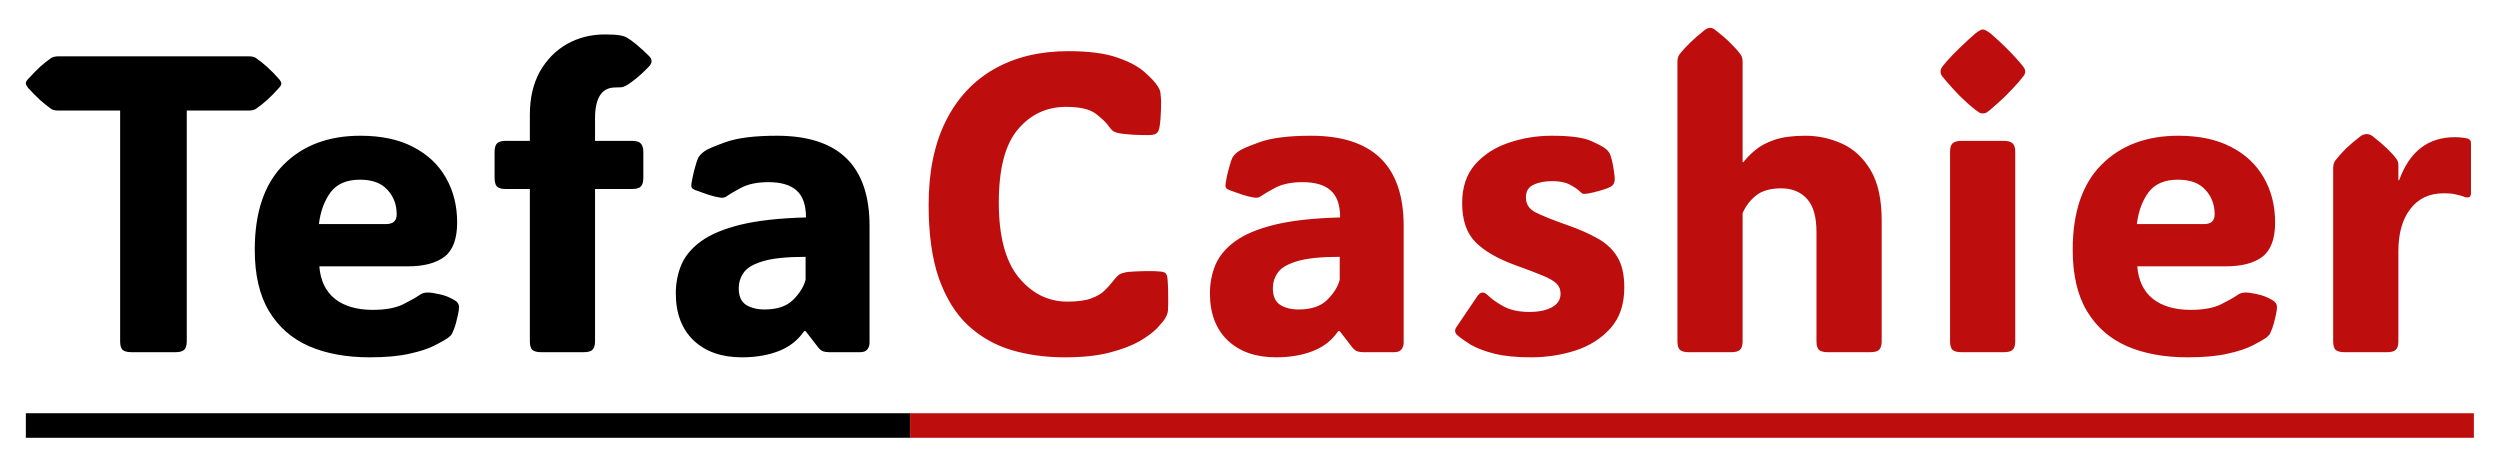
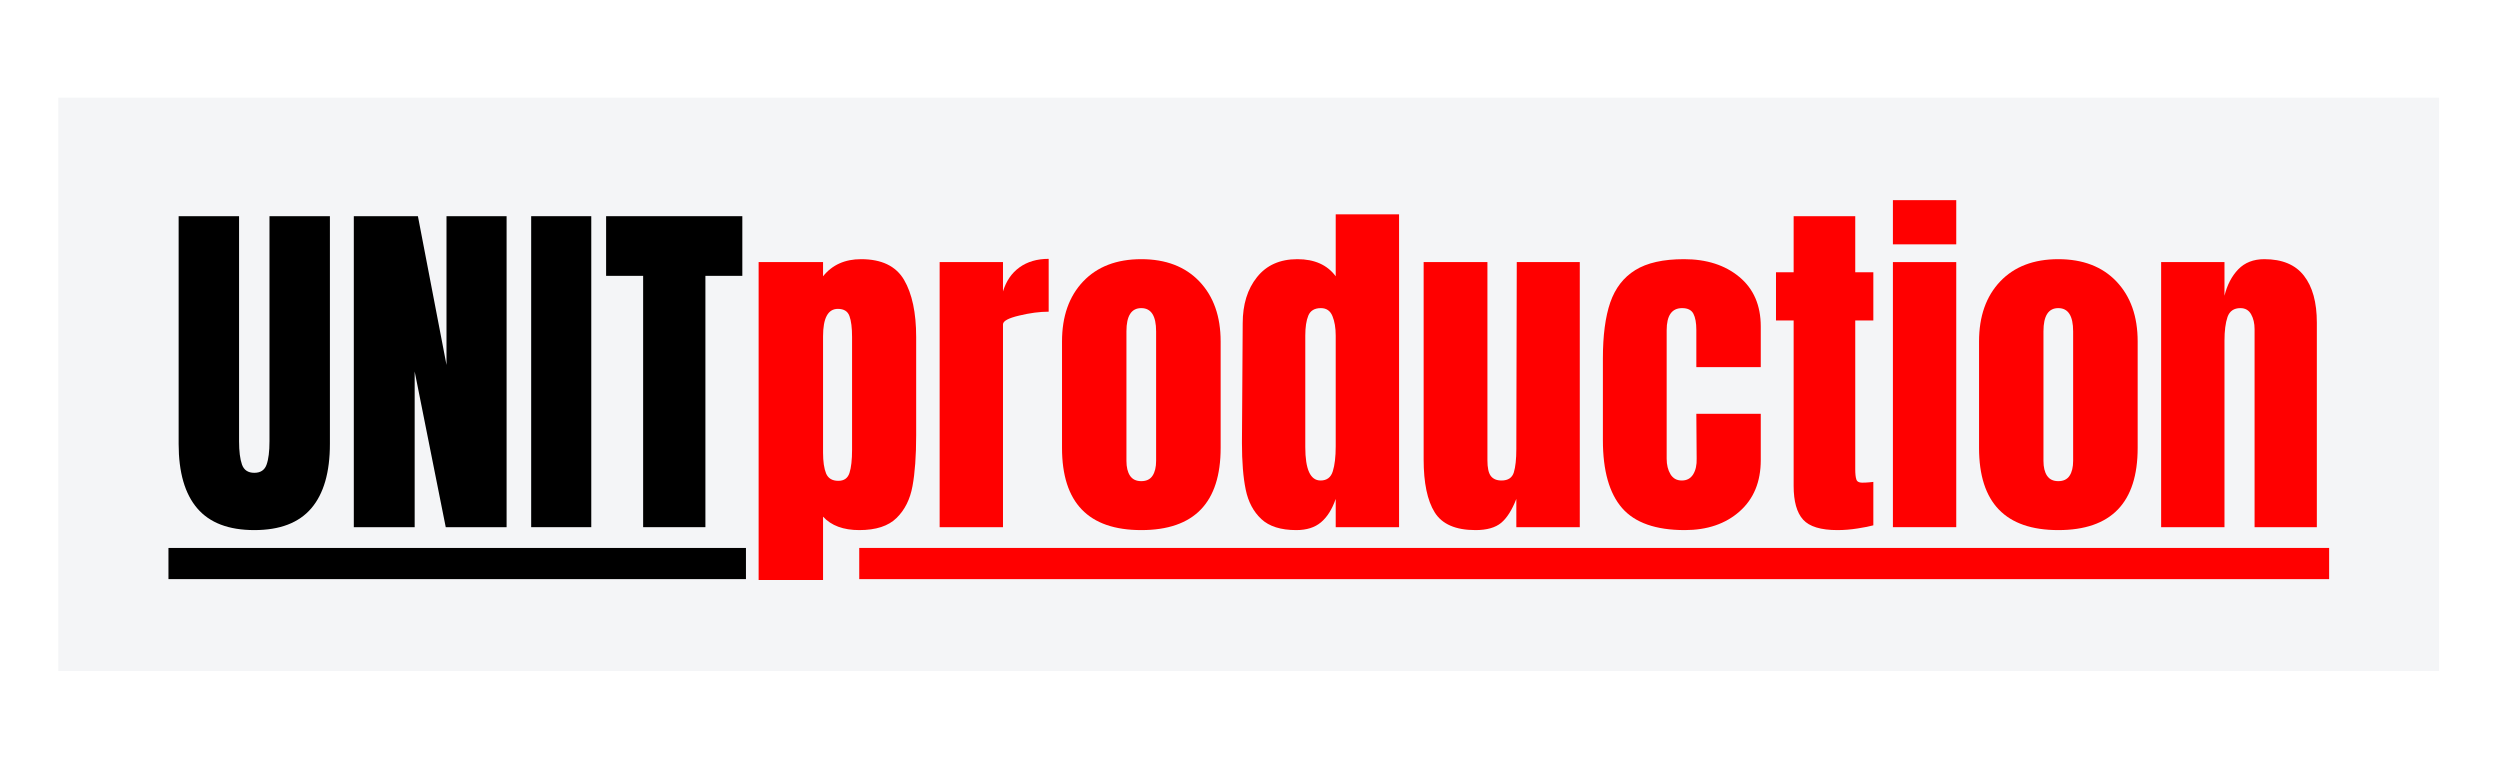
- <svg xmlns="http://www.w3.org/2000/svg" width="71" height="13" viewBox="0 0 71 13" fill="none">
-   <path d="M5.304 9.691C5.304 9.808 5.279 9.89 5.228 9.937C5.181 9.98 5.099 10.002 4.982 10.002H3.734C3.617 10.002 3.533 9.98 3.482 9.937C3.435 9.89 3.412 9.808 3.412 9.691L3.412 3.14H1.666C1.572 3.14 1.502 3.125 1.455 3.093C1.353 3.023 1.248 2.939 1.138 2.841C1.033 2.744 0.918 2.626 0.793 2.49C0.754 2.439 0.734 2.398 0.734 2.367C0.734 2.332 0.754 2.292 0.793 2.25C0.918 2.113 1.033 1.996 1.138 1.898C1.248 1.8 1.353 1.716 1.455 1.646C1.51 1.615 1.58 1.599 1.666 1.599L7.056 1.599C7.15 1.599 7.221 1.615 7.267 1.646C7.369 1.716 7.474 1.8 7.584 1.898C7.693 1.996 7.808 2.113 7.929 2.25C7.969 2.3 7.988 2.341 7.988 2.373C7.988 2.408 7.969 2.447 7.929 2.49C7.808 2.626 7.693 2.744 7.584 2.841C7.474 2.939 7.369 3.023 7.267 3.093C7.213 3.125 7.142 3.14 7.056 3.14L5.304 3.14L5.304 9.691ZM10.498 10.148C9.838 10.148 9.264 10.043 8.776 9.832C8.288 9.617 7.909 9.285 7.639 8.835C7.37 8.386 7.235 7.806 7.235 7.095C7.235 6.029 7.508 5.222 8.055 4.675C8.602 4.128 9.329 3.855 10.235 3.855C10.825 3.855 11.323 3.96 11.729 4.171C12.139 4.382 12.45 4.673 12.661 5.044C12.875 5.416 12.983 5.839 12.983 6.316C12.983 6.781 12.864 7.105 12.625 7.289C12.387 7.472 12.04 7.564 11.582 7.564H9.069C9.1 7.966 9.247 8.273 9.508 8.484C9.774 8.695 10.133 8.8 10.586 8.8C10.946 8.8 11.233 8.748 11.448 8.642C11.666 8.533 11.819 8.447 11.905 8.384C11.979 8.33 12.063 8.304 12.157 8.308C12.231 8.308 12.336 8.324 12.473 8.355C12.614 8.382 12.752 8.435 12.889 8.513C12.987 8.564 13.036 8.634 13.036 8.724C13.036 8.775 13.026 8.847 13.006 8.941C12.995 8.996 12.975 9.076 12.948 9.181C12.92 9.283 12.885 9.378 12.842 9.468C12.819 9.511 12.782 9.552 12.731 9.591C12.653 9.646 12.526 9.718 12.35 9.808C12.178 9.898 11.942 9.976 11.641 10.043C11.34 10.113 10.959 10.148 10.498 10.148ZM9.057 6.363H10.967C11.166 6.363 11.266 6.271 11.266 6.087C11.266 5.81 11.178 5.578 11.002 5.39C10.831 5.199 10.571 5.103 10.223 5.103C9.844 5.103 9.565 5.224 9.385 5.466C9.209 5.708 9.1 6.007 9.057 6.363ZM16.899 9.691C16.899 9.808 16.874 9.89 16.823 9.937C16.776 9.98 16.694 10.002 16.577 10.002H15.37C15.253 10.002 15.169 9.98 15.118 9.937C15.071 9.89 15.048 9.808 15.048 9.691L15.048 5.367H14.357C14.239 5.367 14.157 5.343 14.11 5.296C14.068 5.246 14.046 5.162 14.046 5.044V4.324C14.046 4.207 14.068 4.125 14.11 4.078C14.157 4.027 14.239 4.001 14.357 4.001H15.048V3.257C15.048 2.785 15.142 2.378 15.329 2.039C15.521 1.699 15.776 1.437 16.097 1.253C16.421 1.07 16.78 0.978 17.175 0.978C17.358 0.978 17.497 0.986 17.591 1.001C17.689 1.017 17.761 1.041 17.808 1.072C17.96 1.158 18.171 1.333 18.441 1.599C18.483 1.646 18.505 1.693 18.505 1.74C18.505 1.791 18.472 1.849 18.405 1.916C18.288 2.037 18.177 2.14 18.071 2.226C17.966 2.308 17.88 2.371 17.814 2.414C17.755 2.449 17.702 2.47 17.655 2.478C17.612 2.482 17.552 2.484 17.474 2.484C17.091 2.484 16.899 2.777 16.899 3.363V4.001H17.96C18.077 4.001 18.157 4.027 18.2 4.078C18.247 4.125 18.271 4.207 18.271 4.324V5.044C18.271 5.162 18.247 5.246 18.2 5.296C18.157 5.343 18.077 5.367 17.96 5.367H16.899L16.899 9.691ZM21.068 10.148C20.494 10.148 20.037 9.988 19.697 9.667C19.361 9.343 19.193 8.898 19.193 8.332C19.193 8.039 19.246 7.767 19.351 7.517C19.461 7.263 19.648 7.041 19.914 6.849C20.183 6.654 20.558 6.498 21.039 6.38C21.523 6.263 22.14 6.195 22.89 6.175C22.89 5.82 22.8 5.564 22.621 5.408C22.445 5.251 22.179 5.173 21.824 5.173C21.504 5.173 21.242 5.228 21.039 5.337C20.836 5.447 20.709 5.521 20.658 5.56C20.603 5.607 20.537 5.625 20.459 5.613C20.353 5.597 20.24 5.57 20.119 5.531C20.002 5.492 19.875 5.447 19.738 5.396C19.718 5.388 19.697 5.376 19.674 5.361C19.65 5.341 19.636 5.314 19.633 5.279C19.633 5.259 19.634 5.236 19.638 5.208C19.642 5.177 19.652 5.123 19.668 5.044C19.683 4.966 19.707 4.871 19.738 4.757C19.769 4.64 19.799 4.55 19.826 4.488C19.861 4.421 19.92 4.359 20.002 4.3C20.068 4.246 20.269 4.158 20.605 4.037C20.941 3.916 21.427 3.855 22.064 3.855C23.818 3.855 24.695 4.708 24.695 6.416L24.695 9.732C24.695 9.806 24.674 9.871 24.631 9.925C24.591 9.976 24.523 10.002 24.425 10.002H23.547C23.484 10.002 23.427 9.994 23.377 9.978C23.33 9.959 23.285 9.923 23.242 9.873L22.879 9.404H22.838C22.658 9.666 22.416 9.855 22.111 9.972C21.81 10.089 21.463 10.148 21.068 10.148ZM21.713 8.789C22.072 8.789 22.343 8.697 22.527 8.513C22.711 8.33 22.828 8.14 22.879 7.945V7.294C22.336 7.294 21.927 7.337 21.654 7.423C21.384 7.505 21.205 7.615 21.115 7.751C21.025 7.884 20.98 8.029 20.98 8.185C20.98 8.412 21.05 8.57 21.191 8.66C21.332 8.746 21.506 8.789 21.713 8.789Z" fill="black" />
-   <path d="M30.311 8.566C30.596 8.566 30.819 8.537 30.979 8.478C31.143 8.419 31.27 8.347 31.36 8.261C31.45 8.175 31.528 8.089 31.594 8.003C31.657 7.925 31.707 7.867 31.747 7.828C31.789 7.789 31.848 7.761 31.922 7.746C31.985 7.726 32.084 7.714 32.221 7.71C32.362 7.703 32.5 7.699 32.637 7.699C32.778 7.699 32.875 7.703 32.93 7.71C33.012 7.714 33.069 7.73 33.1 7.757C33.131 7.785 33.151 7.843 33.159 7.933C33.17 8.058 33.176 8.207 33.176 8.378C33.18 8.55 33.178 8.699 33.17 8.824C33.166 8.863 33.159 8.896 33.147 8.923C33.139 8.951 33.12 8.992 33.088 9.046C33.049 9.109 32.973 9.201 32.86 9.322C32.746 9.439 32.58 9.562 32.362 9.691C32.143 9.816 31.86 9.923 31.512 10.013C31.168 10.103 30.744 10.148 30.241 10.148C29.701 10.148 29.198 10.08 28.729 9.943C28.26 9.802 27.848 9.568 27.492 9.24C27.141 8.912 26.866 8.468 26.666 7.91C26.471 7.351 26.373 6.654 26.373 5.818C26.373 4.888 26.534 4.099 26.854 3.451C27.178 2.798 27.637 2.302 28.231 1.962C28.825 1.623 29.528 1.453 30.34 1.453C30.91 1.453 31.367 1.511 31.711 1.628C32.059 1.746 32.323 1.884 32.502 2.044C32.682 2.201 32.809 2.337 32.883 2.455C32.91 2.498 32.93 2.537 32.942 2.572C32.953 2.603 32.961 2.654 32.965 2.724C32.977 2.818 32.979 2.955 32.971 3.134C32.967 3.314 32.953 3.472 32.93 3.609C32.914 3.695 32.889 3.751 32.854 3.779C32.838 3.794 32.811 3.808 32.772 3.82C32.733 3.832 32.674 3.837 32.596 3.837C32.471 3.837 32.33 3.833 32.174 3.826C32.018 3.814 31.901 3.802 31.823 3.791C31.729 3.775 31.66 3.753 31.617 3.726C31.575 3.695 31.532 3.648 31.489 3.585C31.418 3.484 31.297 3.367 31.125 3.234C30.953 3.101 30.67 3.035 30.276 3.035C29.721 3.035 29.264 3.25 28.905 3.679C28.545 4.105 28.366 4.796 28.366 5.753C28.366 6.707 28.553 7.414 28.928 7.875C29.307 8.335 29.768 8.566 30.311 8.566ZM36.237 10.148C35.663 10.148 35.206 9.988 34.866 9.667C34.53 9.343 34.362 8.898 34.362 8.332C34.362 8.039 34.415 7.767 34.52 7.517C34.63 7.263 34.817 7.041 35.083 6.849C35.352 6.654 35.727 6.498 36.208 6.38C36.692 6.263 37.31 6.195 38.06 6.175C38.06 5.82 37.97 5.564 37.79 5.408C37.614 5.251 37.349 5.173 36.993 5.173C36.673 5.173 36.411 5.228 36.208 5.337C36.005 5.447 35.878 5.521 35.827 5.56C35.773 5.607 35.706 5.625 35.628 5.613C35.523 5.597 35.409 5.57 35.288 5.531C35.171 5.492 35.044 5.447 34.907 5.396C34.888 5.388 34.866 5.376 34.843 5.361C34.819 5.341 34.806 5.314 34.802 5.279C34.802 5.259 34.804 5.236 34.808 5.208C34.812 5.177 34.821 5.123 34.837 5.044C34.852 4.966 34.876 4.871 34.907 4.757C34.938 4.64 34.968 4.55 34.995 4.488C35.03 4.421 35.089 4.359 35.171 4.3C35.237 4.246 35.438 4.158 35.774 4.037C36.11 3.916 36.597 3.855 37.233 3.855C38.987 3.855 39.864 4.708 39.864 6.416V9.732C39.864 9.806 39.843 9.871 39.8 9.925C39.761 9.976 39.692 10.002 39.595 10.002H38.716C38.653 10.002 38.597 9.994 38.546 9.978C38.499 9.959 38.454 9.923 38.411 9.873L38.048 9.404H38.007C37.827 9.666 37.585 9.855 37.28 9.972C36.98 10.089 36.632 10.148 36.237 10.148ZM36.882 8.789C37.241 8.789 37.513 8.697 37.696 8.513C37.88 8.33 37.997 8.14 38.048 7.945V7.294C37.505 7.294 37.097 7.337 36.823 7.423C36.554 7.505 36.374 7.615 36.284 7.751C36.194 7.884 36.149 8.029 36.149 8.185C36.149 8.412 36.22 8.57 36.36 8.66C36.501 8.746 36.675 8.789 36.882 8.789ZM43.476 10.148C43.058 10.148 42.711 10.113 42.433 10.043C42.16 9.972 41.939 9.888 41.771 9.791C41.607 9.689 41.478 9.597 41.384 9.515C41.314 9.449 41.306 9.375 41.361 9.292L41.959 8.408C42.045 8.283 42.142 8.275 42.252 8.384C42.365 8.494 42.517 8.601 42.709 8.707C42.904 8.808 43.146 8.859 43.435 8.859C43.693 8.859 43.904 8.816 44.068 8.73C44.236 8.64 44.32 8.511 44.32 8.343C44.32 8.226 44.283 8.13 44.209 8.056C44.134 7.982 44.004 7.906 43.816 7.828C43.629 7.75 43.367 7.65 43.031 7.529C42.535 7.349 42.16 7.132 41.906 6.878C41.652 6.625 41.525 6.253 41.525 5.765C41.525 5.316 41.648 4.951 41.894 4.669C42.144 4.388 42.462 4.183 42.849 4.054C43.24 3.921 43.646 3.855 44.068 3.855C44.603 3.855 44.978 3.906 45.193 4.007C45.412 4.105 45.552 4.181 45.615 4.236C45.673 4.287 45.715 4.345 45.738 4.412C45.789 4.564 45.828 4.765 45.855 5.015C45.871 5.16 45.834 5.255 45.744 5.302C45.697 5.33 45.623 5.359 45.521 5.39C45.42 5.421 45.318 5.449 45.217 5.472C45.115 5.496 45.039 5.507 44.988 5.507C44.972 5.507 44.955 5.503 44.935 5.496C44.92 5.484 44.89 5.458 44.847 5.419C44.797 5.369 44.709 5.31 44.584 5.244C44.462 5.177 44.295 5.144 44.08 5.144C43.869 5.144 43.691 5.179 43.547 5.25C43.406 5.316 43.336 5.435 43.336 5.607C43.336 5.794 43.425 5.935 43.605 6.029C43.789 6.123 44.09 6.244 44.508 6.392C44.836 6.505 45.121 6.63 45.363 6.767C45.609 6.9 45.798 7.076 45.931 7.294C46.064 7.509 46.13 7.8 46.13 8.167C46.13 8.644 46 9.029 45.738 9.322C45.48 9.611 45.148 9.822 44.742 9.955C44.34 10.084 43.918 10.148 43.476 10.148ZM49.49 9.691C49.49 9.808 49.465 9.89 49.414 9.937C49.367 9.98 49.285 10.002 49.168 10.002H47.961C47.844 10.002 47.76 9.98 47.709 9.937C47.662 9.89 47.639 9.808 47.639 9.691V1.763C47.639 1.669 47.658 1.597 47.697 1.546C47.862 1.332 48.102 1.099 48.418 0.849C48.473 0.81 48.522 0.791 48.565 0.791C48.615 0.791 48.664 0.81 48.711 0.849C48.879 0.978 49.02 1.099 49.133 1.212C49.25 1.326 49.35 1.437 49.432 1.546C49.471 1.597 49.49 1.669 49.49 1.763V4.605H49.514C49.6 4.492 49.711 4.378 49.848 4.265C49.985 4.148 50.166 4.05 50.393 3.972C50.623 3.894 50.916 3.855 51.272 3.855C51.631 3.855 51.977 3.929 52.309 4.078C52.641 4.226 52.912 4.476 53.123 4.828C53.334 5.179 53.44 5.66 53.44 6.269V9.691C53.44 9.808 53.414 9.89 53.364 9.937C53.317 9.98 53.235 10.002 53.117 10.002H51.91C51.793 10.002 51.709 9.98 51.658 9.937C51.612 9.89 51.588 9.808 51.588 9.691V6.591C51.588 6.158 51.498 5.843 51.319 5.648C51.139 5.449 50.895 5.349 50.586 5.349C50.282 5.349 50.045 5.416 49.877 5.548C49.709 5.681 49.58 5.849 49.49 6.052V9.691ZM55.112 2.033C55.112 1.982 55.128 1.937 55.159 1.898C55.19 1.859 55.231 1.808 55.282 1.746C55.392 1.621 55.519 1.49 55.663 1.353C55.807 1.212 55.954 1.078 56.102 0.949C56.196 0.875 56.267 0.837 56.313 0.837C56.36 0.837 56.432 0.875 56.53 0.949C56.847 1.222 57.116 1.488 57.339 1.746C57.39 1.804 57.431 1.855 57.462 1.898C57.497 1.937 57.515 1.982 57.515 2.033C57.515 2.083 57.497 2.128 57.462 2.167C57.431 2.207 57.388 2.259 57.333 2.326C57.227 2.447 57.104 2.578 56.964 2.718C56.823 2.855 56.679 2.986 56.53 3.111C56.475 3.158 56.432 3.189 56.401 3.205C56.37 3.216 56.341 3.222 56.313 3.222C56.286 3.222 56.257 3.216 56.225 3.205C56.198 3.189 56.153 3.158 56.091 3.111C55.934 2.986 55.788 2.855 55.651 2.718C55.515 2.578 55.392 2.443 55.282 2.314C55.231 2.251 55.19 2.203 55.159 2.167C55.128 2.128 55.112 2.083 55.112 2.033ZM57.233 9.691C57.233 9.808 57.208 9.89 57.157 9.937C57.11 9.98 57.028 10.002 56.911 10.002L55.704 10.002C55.587 10.002 55.503 9.98 55.452 9.937C55.405 9.89 55.382 9.808 55.382 9.691V4.312C55.382 4.195 55.405 4.115 55.452 4.072C55.503 4.025 55.587 4.001 55.704 4.001L56.911 4.001C57.028 4.001 57.11 4.025 57.157 4.072C57.208 4.115 57.233 4.195 57.233 4.312V9.691ZM62.129 10.148C61.468 10.148 60.894 10.043 60.406 9.832C59.917 9.617 59.539 9.285 59.269 8.835C59 8.386 58.865 7.806 58.865 7.095C58.865 6.029 59.138 5.222 59.685 4.675C60.232 4.128 60.959 3.855 61.865 3.855C62.455 3.855 62.953 3.96 63.359 4.171C63.769 4.382 64.08 4.673 64.291 5.044C64.505 5.416 64.613 5.839 64.613 6.316C64.613 6.781 64.494 7.105 64.255 7.289C64.017 7.472 63.669 7.564 63.212 7.564H60.699C60.73 7.966 60.877 8.273 61.138 8.484C61.404 8.695 61.763 8.8 62.216 8.8C62.576 8.8 62.863 8.748 63.078 8.642C63.297 8.533 63.449 8.447 63.535 8.384C63.609 8.33 63.693 8.304 63.787 8.308C63.861 8.308 63.966 8.324 64.103 8.355C64.244 8.382 64.382 8.435 64.519 8.513C64.617 8.564 64.666 8.634 64.666 8.724C64.666 8.775 64.656 8.847 64.636 8.941C64.625 8.996 64.605 9.076 64.578 9.181C64.55 9.283 64.515 9.378 64.472 9.468C64.449 9.511 64.412 9.552 64.361 9.591C64.283 9.646 64.156 9.718 63.98 9.808C63.808 9.898 63.572 9.976 63.271 10.043C62.97 10.113 62.589 10.148 62.129 10.148ZM60.687 6.363H62.597C62.797 6.363 62.896 6.271 62.896 6.087C62.896 5.81 62.808 5.578 62.632 5.39C62.461 5.199 62.201 5.103 61.853 5.103C61.474 5.103 61.195 5.224 61.015 5.466C60.839 5.708 60.73 6.007 60.687 6.363ZM68.114 5.115H68.137C68.43 4.302 68.957 3.896 69.719 3.896C69.817 3.896 69.897 3.902 69.959 3.914C70.022 3.921 70.065 3.929 70.088 3.937C70.147 3.957 70.176 4.001 70.176 4.072V5.484C70.176 5.605 70.106 5.638 69.965 5.583C69.918 5.564 69.85 5.544 69.76 5.525C69.674 5.501 69.553 5.49 69.397 5.49C68.994 5.49 68.68 5.638 68.453 5.935C68.227 6.228 68.114 6.628 68.114 7.136V9.691C68.114 9.808 68.088 9.89 68.037 9.937C67.99 9.98 67.908 10.002 67.791 10.002L66.584 10.002C66.467 10.002 66.383 9.98 66.332 9.937C66.285 9.89 66.262 9.808 66.262 9.691V4.781C66.262 4.687 66.281 4.615 66.32 4.564C66.403 4.455 66.5 4.343 66.614 4.23C66.731 4.117 66.873 3.996 67.041 3.867C67.073 3.843 67.104 3.828 67.135 3.82C67.166 3.812 67.194 3.808 67.217 3.808C67.272 3.808 67.326 3.828 67.381 3.867C67.705 4.121 67.932 4.337 68.061 4.517C68.096 4.564 68.114 4.619 68.114 4.681V5.115Z" fill="#BD0D0D" />
-   <path d="M0.734 11.736L25.846 11.736V12.433L0.734 12.433V11.736Z" fill="black" />
-   <path d="M25.846 11.736L70.258 11.736V12.433L25.846 12.433V11.736Z" fill="#BD0D0D" />
+ <svg xmlns="http://www.w3.org/2000/svg" width="481" zoomAndPan="magnify" viewBox="0 0 360.75 111" height="148" preserveAspectRatio="xMidYMid meet" version="1.0">
+   <defs>
+     <g />
+     <clipPath id="327602326e">
+       <path d="M 8.406 14.09 L 352 14.09 L 352 96.828 L 8.406 96.828 Z M 8.406 14.09 " clip-rule="nonzero" />
+     </clipPath>
+     <clipPath id="e21ee5b5a4">
+       <path d="M 123.988 79 L 337 79 L 337 84 L 123.988 84 Z M 123.988 79 " clip-rule="nonzero" />
+     </clipPath>
+   </defs>
+   <g clip-path="url(#327602326e)">
+     <path fill="#f4f5f7" d="M 8.406 14.09 L 351.961 14.09 L 351.961 96.828 L 8.406 96.828 Z M 8.406 14.09 " fill-opacity="1" fill-rule="nonzero" />
+   </g>
+   <path fill="#000000" d="M 24.309 79.07 L 107.641 79.07 L 107.641 83.566 L 24.309 83.566 Z M 24.309 79.07 " fill-opacity="1" fill-rule="nonzero" />
+   <g fill="#000000" fill-opacity="1">
+     <g transform="translate(24.30857, 76.07069)">
+       <g>
+         <path d="M 12.391 0.422 C 8.691 0.422 5.945 -0.625 4.156 -2.719 C 2.363 -4.812 1.469 -7.91 1.469 -12.016 L 1.469 -44.875 L 10.188 -44.875 L 10.188 -12.391 C 10.188 -10.953 10.328 -9.832 10.609 -9.031 C 10.891 -8.238 11.484 -7.844 12.391 -7.844 C 13.285 -7.844 13.875 -8.234 14.156 -9.016 C 14.438 -9.797 14.578 -10.922 14.578 -12.391 L 14.578 -44.875 L 23.297 -44.875 L 23.297 -12.016 C 23.297 -7.91 22.398 -4.812 20.609 -2.719 C 18.816 -0.625 16.078 0.422 12.391 0.422 Z M 12.391 0.422 " />
+       </g>
+     </g>
+   </g>
+   <g fill="#000000" fill-opacity="1">
+     <g transform="translate(49.07087, 76.07069)">
+       <g>
+         <path d="M 1.984 0 L 1.984 -44.875 L 11.234 -44.875 L 15.359 -23.406 L 15.359 -44.875 L 24.031 -44.875 L 24.031 0 L 15.25 0 L 10.766 -22.469 L 10.766 0 Z M 1.984 0 " />
+       </g>
+     </g>
+   </g>
+   <g fill="#000000" fill-opacity="1">
+     <g transform="translate(75.08694, 76.07069)">
+       <g>
+         <path d="M 1.562 0 L 1.562 -44.875 L 10.234 -44.875 L 10.234 0 Z M 1.562 0 " />
+       </g>
+     </g>
+   </g>
+   <g fill="#000000" fill-opacity="1">
+     <g transform="translate(86.94568, 76.07069)">
+       <g>
+         <path d="M 5.859 0 L 5.859 -36.266 L 0.516 -36.266 L 0.516 -44.875 L 20.172 -44.875 L 20.172 -36.266 L 14.844 -36.266 L 14.844 0 Z M 5.859 0 " />
+       </g>
+     </g>
+   </g>
+   <g clip-path="url(#e21ee5b5a4)">
+     <path fill="#ff0000" d="M 107.641 79.07 L 336.094 79.07 L 336.094 83.566 L 107.641 83.566 Z M 107.641 79.07 " fill-opacity="1" fill-rule="nonzero" />
+   </g>
+   <g fill="#ff0000" fill-opacity="1">
+     <g transform="translate(107.6414, 76.07069)">
+       <g>
+         <path d="M 1.828 -38.25 L 11.125 -38.25 L 11.125 -36.203 C 12.445 -37.848 14.273 -38.672 16.609 -38.672 C 19.578 -38.672 21.645 -37.676 22.812 -35.688 C 23.977 -33.695 24.562 -30.945 24.562 -27.438 L 24.562 -13.266 C 24.562 -10.273 24.383 -7.828 24.031 -5.922 C 23.688 -4.023 22.922 -2.492 21.734 -1.328 C 20.547 -0.16 18.754 0.422 16.359 0.422 C 14.055 0.422 12.312 -0.223 11.125 -1.516 L 11.125 7.625 L 1.828 7.625 Z M 13.328 -6.688 C 14.16 -6.688 14.695 -7.066 14.938 -7.828 C 15.188 -8.598 15.312 -9.719 15.312 -11.188 L 15.312 -27.438 C 15.312 -28.758 15.188 -29.766 14.938 -30.453 C 14.695 -31.148 14.141 -31.5 13.266 -31.5 C 11.836 -31.5 11.125 -30.176 11.125 -27.531 L 11.125 -10.766 C 11.125 -9.473 11.27 -8.469 11.562 -7.75 C 11.863 -7.039 12.453 -6.688 13.328 -6.688 Z M 13.328 -6.688 " />
+       </g>
+     </g>
+   </g>
+   <g fill="#ff0000" fill-opacity="1">
+     <g transform="translate(133.762, 76.07069)">
+       <g>
+         <path d="M 1.828 -38.25 L 10.969 -38.25 L 10.969 -34.016 C 11.426 -35.516 12.219 -36.672 13.344 -37.484 C 14.477 -38.305 15.883 -38.719 17.562 -38.719 L 17.562 -31.094 C 16.27 -31.094 14.848 -30.906 13.297 -30.531 C 11.742 -30.164 10.969 -29.742 10.969 -29.266 L 10.969 0 L 1.828 0 Z M 1.828 -38.25 " />
+       </g>
+     </g>
+   </g>
+   <g fill="#ff0000" fill-opacity="1">
+     <g transform="translate(151.733, 76.07069)">
+       <g>
+         <path d="M 12.953 0.422 C 5.328 0.422 1.516 -3.531 1.516 -11.438 L 1.516 -26.797 C 1.516 -30.422 2.531 -33.305 4.562 -35.453 C 6.602 -37.598 9.398 -38.672 12.953 -38.672 C 16.504 -38.672 19.301 -37.598 21.344 -35.453 C 23.383 -33.305 24.406 -30.422 24.406 -26.797 L 24.406 -11.438 C 24.406 -3.531 20.586 0.422 12.953 0.422 Z M 12.953 -6.641 C 13.691 -6.641 14.234 -6.898 14.578 -7.422 C 14.922 -7.941 15.094 -8.656 15.094 -9.562 L 15.094 -28.266 C 15.094 -30.492 14.379 -31.609 12.953 -31.609 C 11.523 -31.609 10.812 -30.492 10.812 -28.266 L 10.812 -9.562 C 10.812 -8.656 10.984 -7.941 11.328 -7.422 C 11.68 -6.898 12.223 -6.641 12.953 -6.641 Z M 12.953 -6.641 " />
+       </g>
+     </g>
+   </g>
+   <g fill="#ff0000" fill-opacity="1">
+     <g transform="translate(177.6968, 76.07069)">
+       <g>
+         <path d="M 9.359 0.422 C 7.129 0.422 5.445 -0.109 4.312 -1.172 C 3.176 -2.234 2.426 -3.645 2.062 -5.406 C 1.695 -7.164 1.516 -9.422 1.516 -12.172 L 1.625 -29.422 C 1.625 -32.141 2.312 -34.359 3.688 -36.078 C 5.062 -37.805 7.004 -38.672 9.516 -38.672 C 11.984 -38.672 13.828 -37.848 15.047 -36.203 L 15.047 -45.141 L 24.188 -45.141 L 24.188 0 L 15.047 0 L 15.047 -4.078 C 14.523 -2.578 13.816 -1.453 12.922 -0.703 C 12.035 0.047 10.848 0.422 9.359 0.422 Z M 12.859 -6.734 C 13.766 -6.734 14.352 -7.176 14.625 -8.062 C 14.906 -8.957 15.047 -10.156 15.047 -11.656 L 15.047 -27.641 C 15.047 -28.754 14.891 -29.691 14.578 -30.453 C 14.266 -31.223 13.707 -31.609 12.906 -31.609 C 12 -31.609 11.395 -31.25 11.094 -30.531 C 10.801 -29.82 10.656 -28.859 10.656 -27.641 L 10.656 -11.547 C 10.656 -8.336 11.391 -6.734 12.859 -6.734 Z M 12.859 -6.734 " />
+       </g>
+     </g>
+   </g>
+   <g fill="#ff0000" fill-opacity="1">
+     <g transform="translate(203.7129, 76.07069)">
+       <g>
+         <path d="M 9.203 0.422 C 6.336 0.422 4.375 -0.43 3.312 -2.141 C 2.25 -3.848 1.719 -6.391 1.719 -9.766 L 1.719 -38.25 L 10.922 -38.25 L 10.922 -11.594 C 10.922 -11.352 10.922 -10.703 10.922 -9.641 C 10.922 -8.578 11.082 -7.828 11.406 -7.391 C 11.738 -6.953 12.254 -6.734 12.953 -6.734 C 13.898 -6.734 14.492 -7.125 14.734 -7.906 C 14.973 -8.695 15.094 -9.82 15.094 -11.281 L 15.094 -11.594 L 15.156 -38.25 L 24.25 -38.25 L 24.25 0 L 15.094 0 L 15.094 -4.078 C 14.469 -2.473 13.738 -1.32 12.906 -0.625 C 12.07 0.07 10.836 0.422 9.203 0.422 Z M 9.203 0.422 " />
+       </g>
+     </g>
+   </g>
+   <g fill="#ff0000" fill-opacity="1">
+     <g transform="translate(229.7812, 76.07069)">
+       <g>
+         <path d="M 13.328 0.422 C 9.141 0.422 6.125 -0.641 4.281 -2.766 C 2.438 -4.891 1.516 -8.148 1.516 -12.547 L 1.516 -24.344 C 1.516 -27.656 1.867 -30.348 2.578 -32.422 C 3.297 -34.492 4.5 -36.051 6.188 -37.094 C 7.875 -38.145 10.219 -38.672 13.219 -38.672 C 16.488 -38.672 19.148 -37.816 21.203 -36.109 C 23.266 -34.398 24.297 -32.016 24.297 -28.953 L 24.297 -23.094 L 15 -23.094 L 15 -28.469 C 15 -29.477 14.859 -30.254 14.578 -30.797 C 14.297 -31.336 13.754 -31.609 12.953 -31.609 C 11.461 -31.609 10.719 -30.547 10.719 -28.422 L 10.719 -9.875 C 10.719 -9 10.898 -8.254 11.266 -7.641 C 11.629 -7.035 12.176 -6.734 12.906 -6.734 C 13.633 -6.734 14.18 -7.031 14.547 -7.625 C 14.91 -8.219 15.078 -8.984 15.047 -9.922 L 15 -16.359 L 24.297 -16.359 L 24.297 -9.672 C 24.297 -6.535 23.273 -4.066 21.234 -2.266 C 19.203 -0.473 16.566 0.422 13.328 0.422 Z M 13.328 0.422 " />
+       </g>
+     </g>
+   </g>
+   <g fill="#ff0000" fill-opacity="1">
+     <g transform="translate(255.4316, 76.07069)">
+       <g>
+         <path d="M 9.719 0.422 C 7.312 0.422 5.656 -0.082 4.75 -1.094 C 3.844 -2.102 3.391 -3.723 3.391 -5.953 L 3.391 -29.828 L 0.844 -29.828 L 0.844 -36.781 L 3.391 -36.781 L 3.391 -44.875 L 12.281 -44.875 L 12.281 -36.781 L 14.891 -36.781 L 14.891 -29.828 L 12.281 -29.828 L 12.281 -8.359 C 12.281 -7.703 12.332 -7.211 12.438 -6.891 C 12.539 -6.578 12.816 -6.422 13.266 -6.422 C 13.617 -6.422 13.953 -6.438 14.266 -6.469 C 14.578 -6.508 14.785 -6.531 14.891 -6.531 L 14.891 -0.266 C 14.367 -0.117 13.609 0.031 12.609 0.188 C 11.617 0.344 10.656 0.422 9.719 0.422 Z M 9.719 0.422 " />
+       </g>
+     </g>
+   </g>
+   <g fill="#ff0000" fill-opacity="1">
+     <g transform="translate(271.3651, 76.07069)">
+       <g>
+         <path d="M 1.781 -40.812 L 1.781 -47.188 L 10.922 -47.188 L 10.922 -40.812 Z M 1.781 0 L 1.781 -38.25 L 10.922 -38.25 L 10.922 0 Z M 1.781 0 " />
+       </g>
+     </g>
+   </g>
+   <g fill="#ff0000" fill-opacity="1">
+     <g transform="translate(284.0597, 76.07069)">
+       <g>
+         <path d="M 12.953 0.422 C 5.328 0.422 1.516 -3.531 1.516 -11.438 L 1.516 -26.797 C 1.516 -30.422 2.531 -33.305 4.562 -35.453 C 6.602 -37.598 9.398 -38.672 12.953 -38.672 C 16.504 -38.672 19.301 -37.598 21.344 -35.453 C 23.383 -33.305 24.406 -30.422 24.406 -26.797 L 24.406 -11.438 C 24.406 -3.531 20.586 0.422 12.953 0.422 Z M 12.953 -6.641 C 13.691 -6.641 14.234 -6.898 14.578 -7.422 C 14.922 -7.941 15.094 -8.656 15.094 -9.562 L 15.094 -28.266 C 15.094 -30.492 14.379 -31.609 12.953 -31.609 C 11.523 -31.609 10.812 -30.492 10.812 -28.266 L 10.812 -9.562 C 10.812 -8.656 10.984 -7.941 11.328 -7.422 C 11.68 -6.898 12.223 -6.641 12.953 -6.641 Z M 12.953 -6.641 " />
+       </g>
+     </g>
+   </g>
+   <g fill="#ff0000" fill-opacity="1">
+     <g transform="translate(310.0235, 76.07069)">
+       <g>
+         <path d="M 1.828 -38.25 L 10.969 -38.25 L 10.969 -33.391 C 11.352 -34.953 12.016 -36.223 12.953 -37.203 C 13.898 -38.18 15.156 -38.672 16.719 -38.672 C 19.301 -38.672 21.207 -37.875 22.438 -36.281 C 23.676 -34.695 24.297 -32.441 24.297 -29.516 L 24.297 0 L 15.312 0 L 15.312 -28.578 C 15.312 -29.41 15.145 -30.125 14.812 -30.719 C 14.477 -31.312 13.961 -31.609 13.266 -31.609 C 12.328 -31.609 11.707 -31.18 11.406 -30.328 C 11.113 -29.473 10.969 -28.332 10.969 -26.906 L 10.969 0 L 1.828 0 Z M 1.828 -38.25 " />
+       </g>
+     </g>
+   </g>
</svg>
